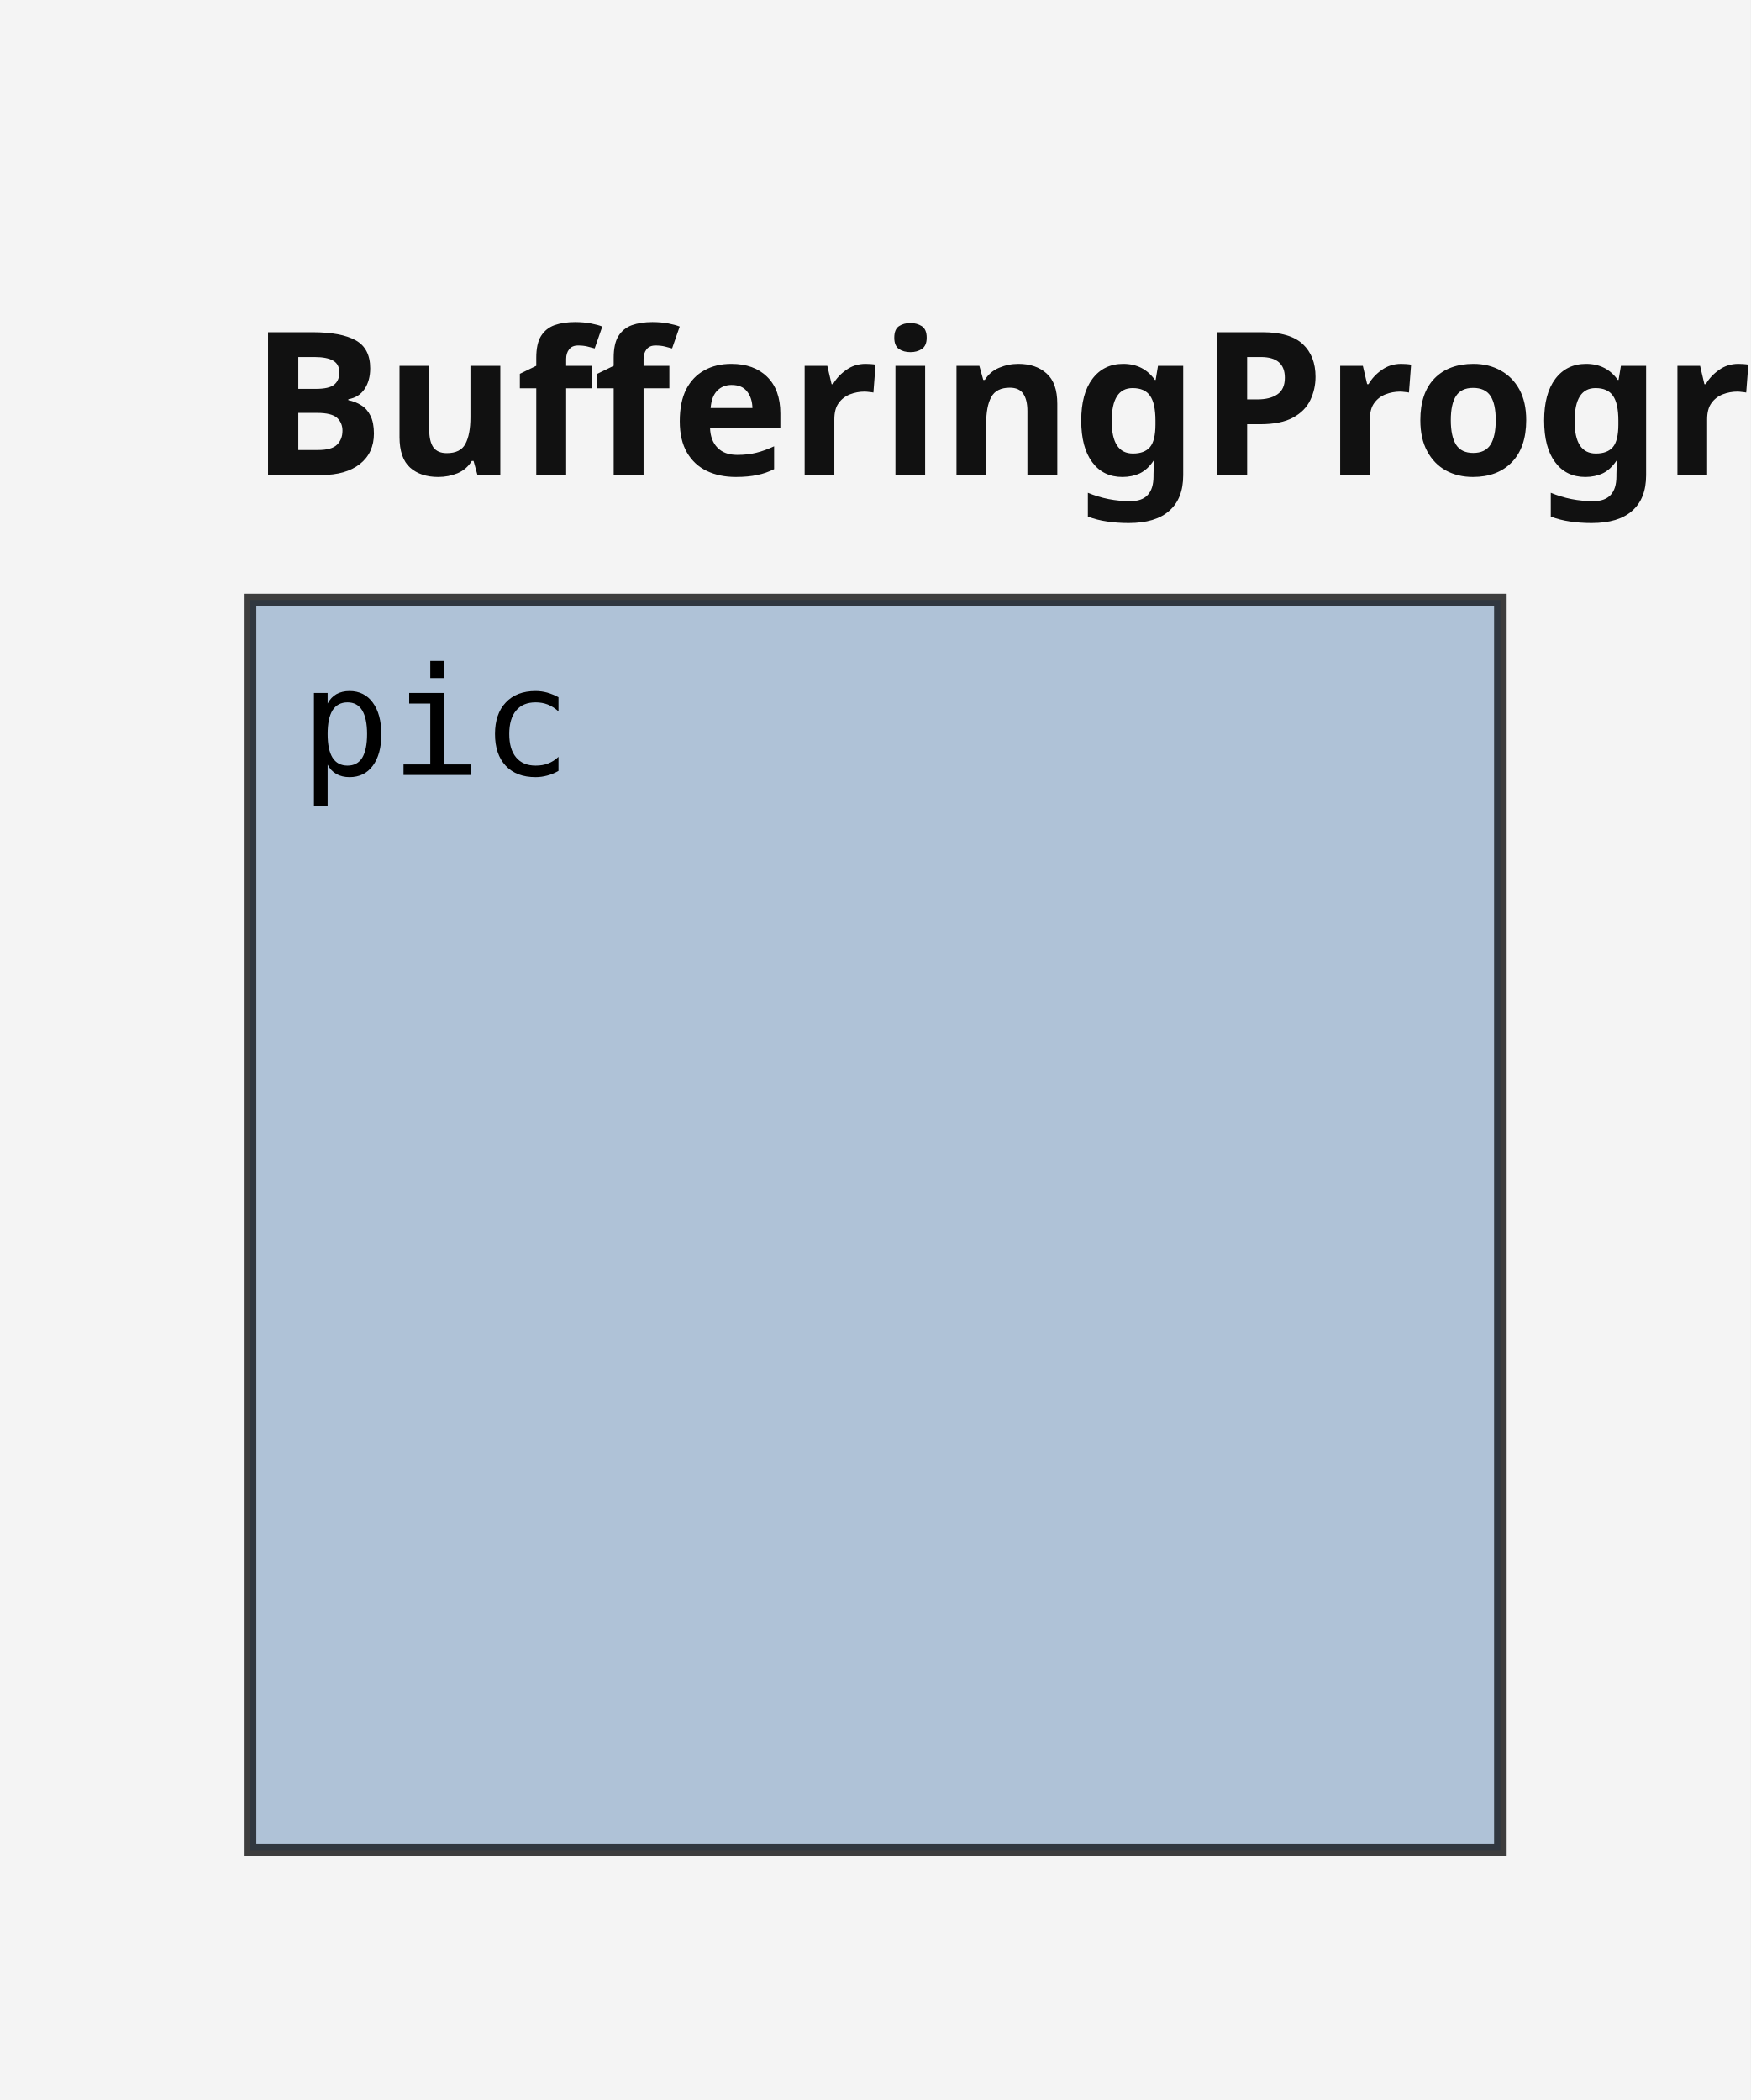
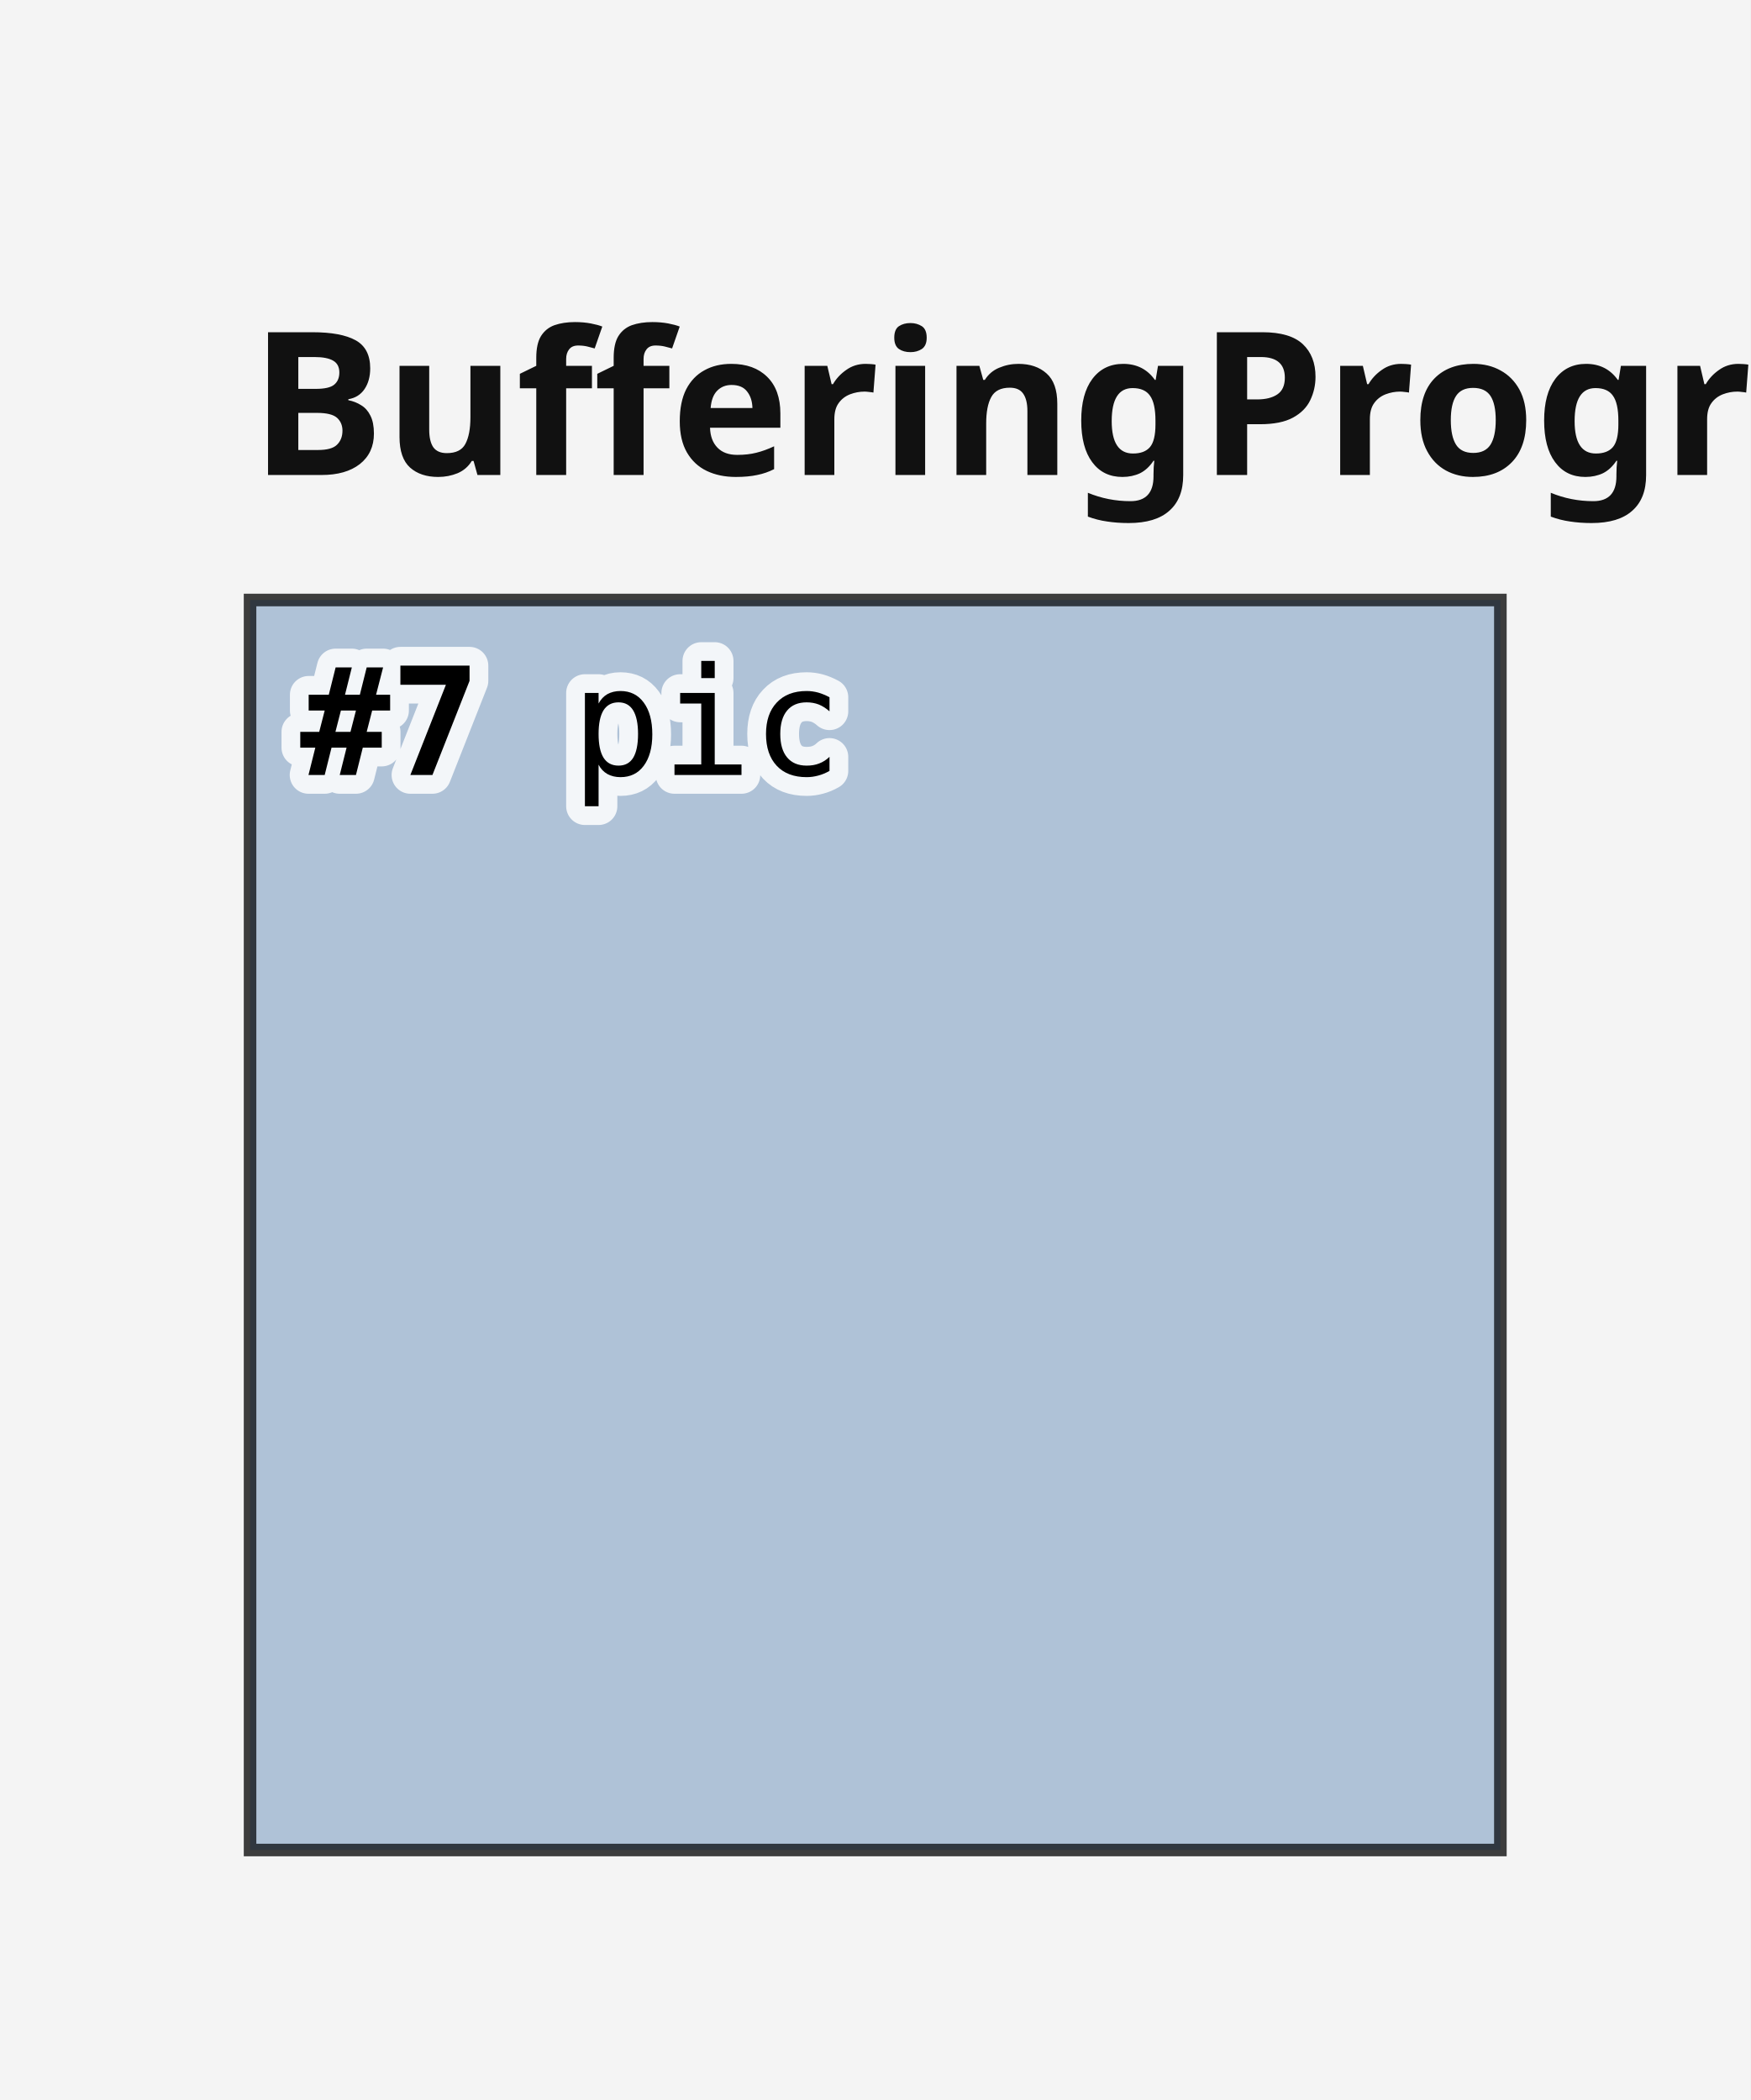
<svg xmlns="http://www.w3.org/2000/svg" width="140" height="168" viewBox="0 0 140 168">
  <rect x="0" y="0" width="140" height="168" fill="#f4f4f4" />
-   <text x="20" y="38" font-family="sans-serif" font-size="16" font-weight="bold" fill="#111111">BufferingProgress (100x100)</text>
+   <text x="20" y="38" font-family="sans-serif" font-size="16" font-weight="bold" fill="#111111">BufferingProgress (100x100) <tspan font-family="monospace" font-size="12" font-weight="normal" fill="#555555">ids = line in screen_BufferingProgress.ymlinc</tspan>
+   </text>
  <g data-screen="0" transform="translate(20,48)">
    <rect x="0" y="0" width="100" height="100" fill="#ffffff" stroke="#999999" stroke-width="1" />
-     <g>
-       <rect data-ref="0:0" x="0" y="0" width="100" height="100" fill="#4e79a7" fill-opacity="0.45" stroke="#000000" stroke-opacity="0.6" stroke-width="1" />
-       <text x="4" y="14" font-family="monospace" font-size="12" fill="#000000">pic</text>
+     <rect data-ref="0:0" data-src="screen_BufferingProgress.ymlinc:7" x="0" y="0" width="100" height="100" fill="#4e79a7" fill-opacity="0.45" stroke="#000000" stroke-opacity="0.6" stroke-width="1" />
+     <g pointer-events="none" font-family="monospace" font-size="12" fill="#000000" stroke="#ffffff" stroke-width="3" stroke-opacity="0.85" stroke-linejoin="round" paint-order="stroke">
+       <text x="4" y="14">
+         <tspan font-weight="bold">#7</tspan> pic</text>
    </g>
  </g>
</svg>
